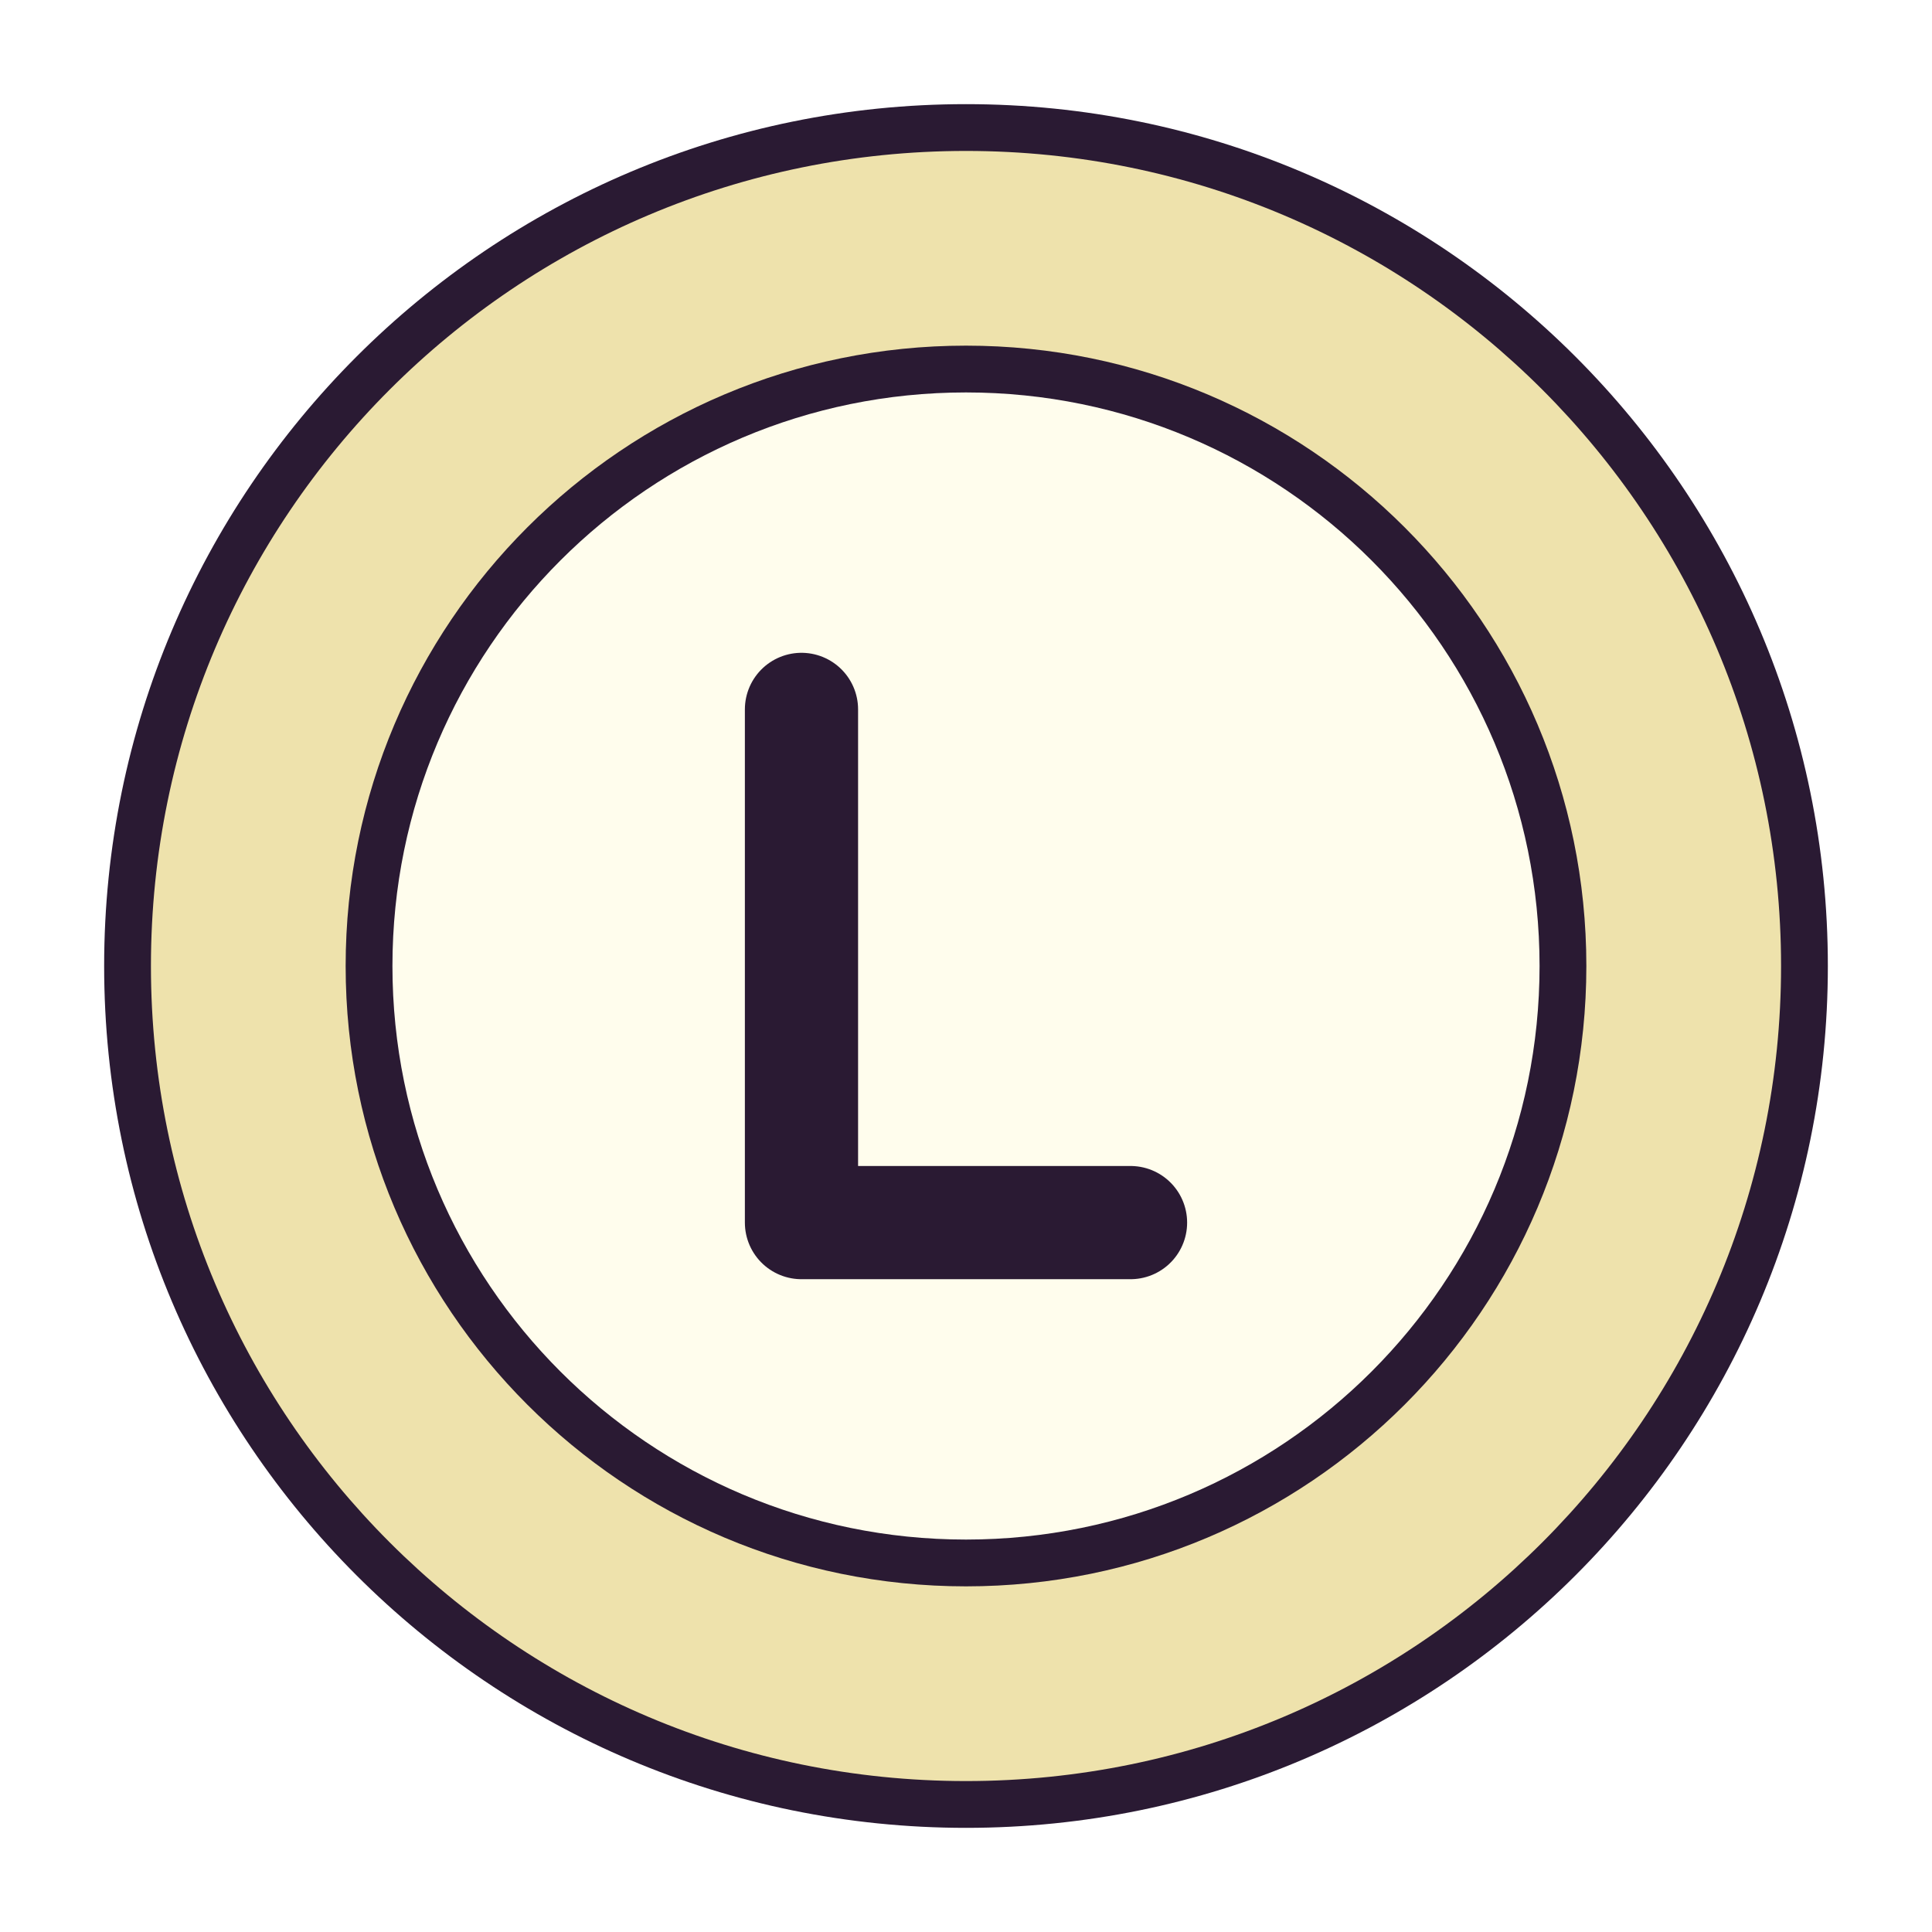
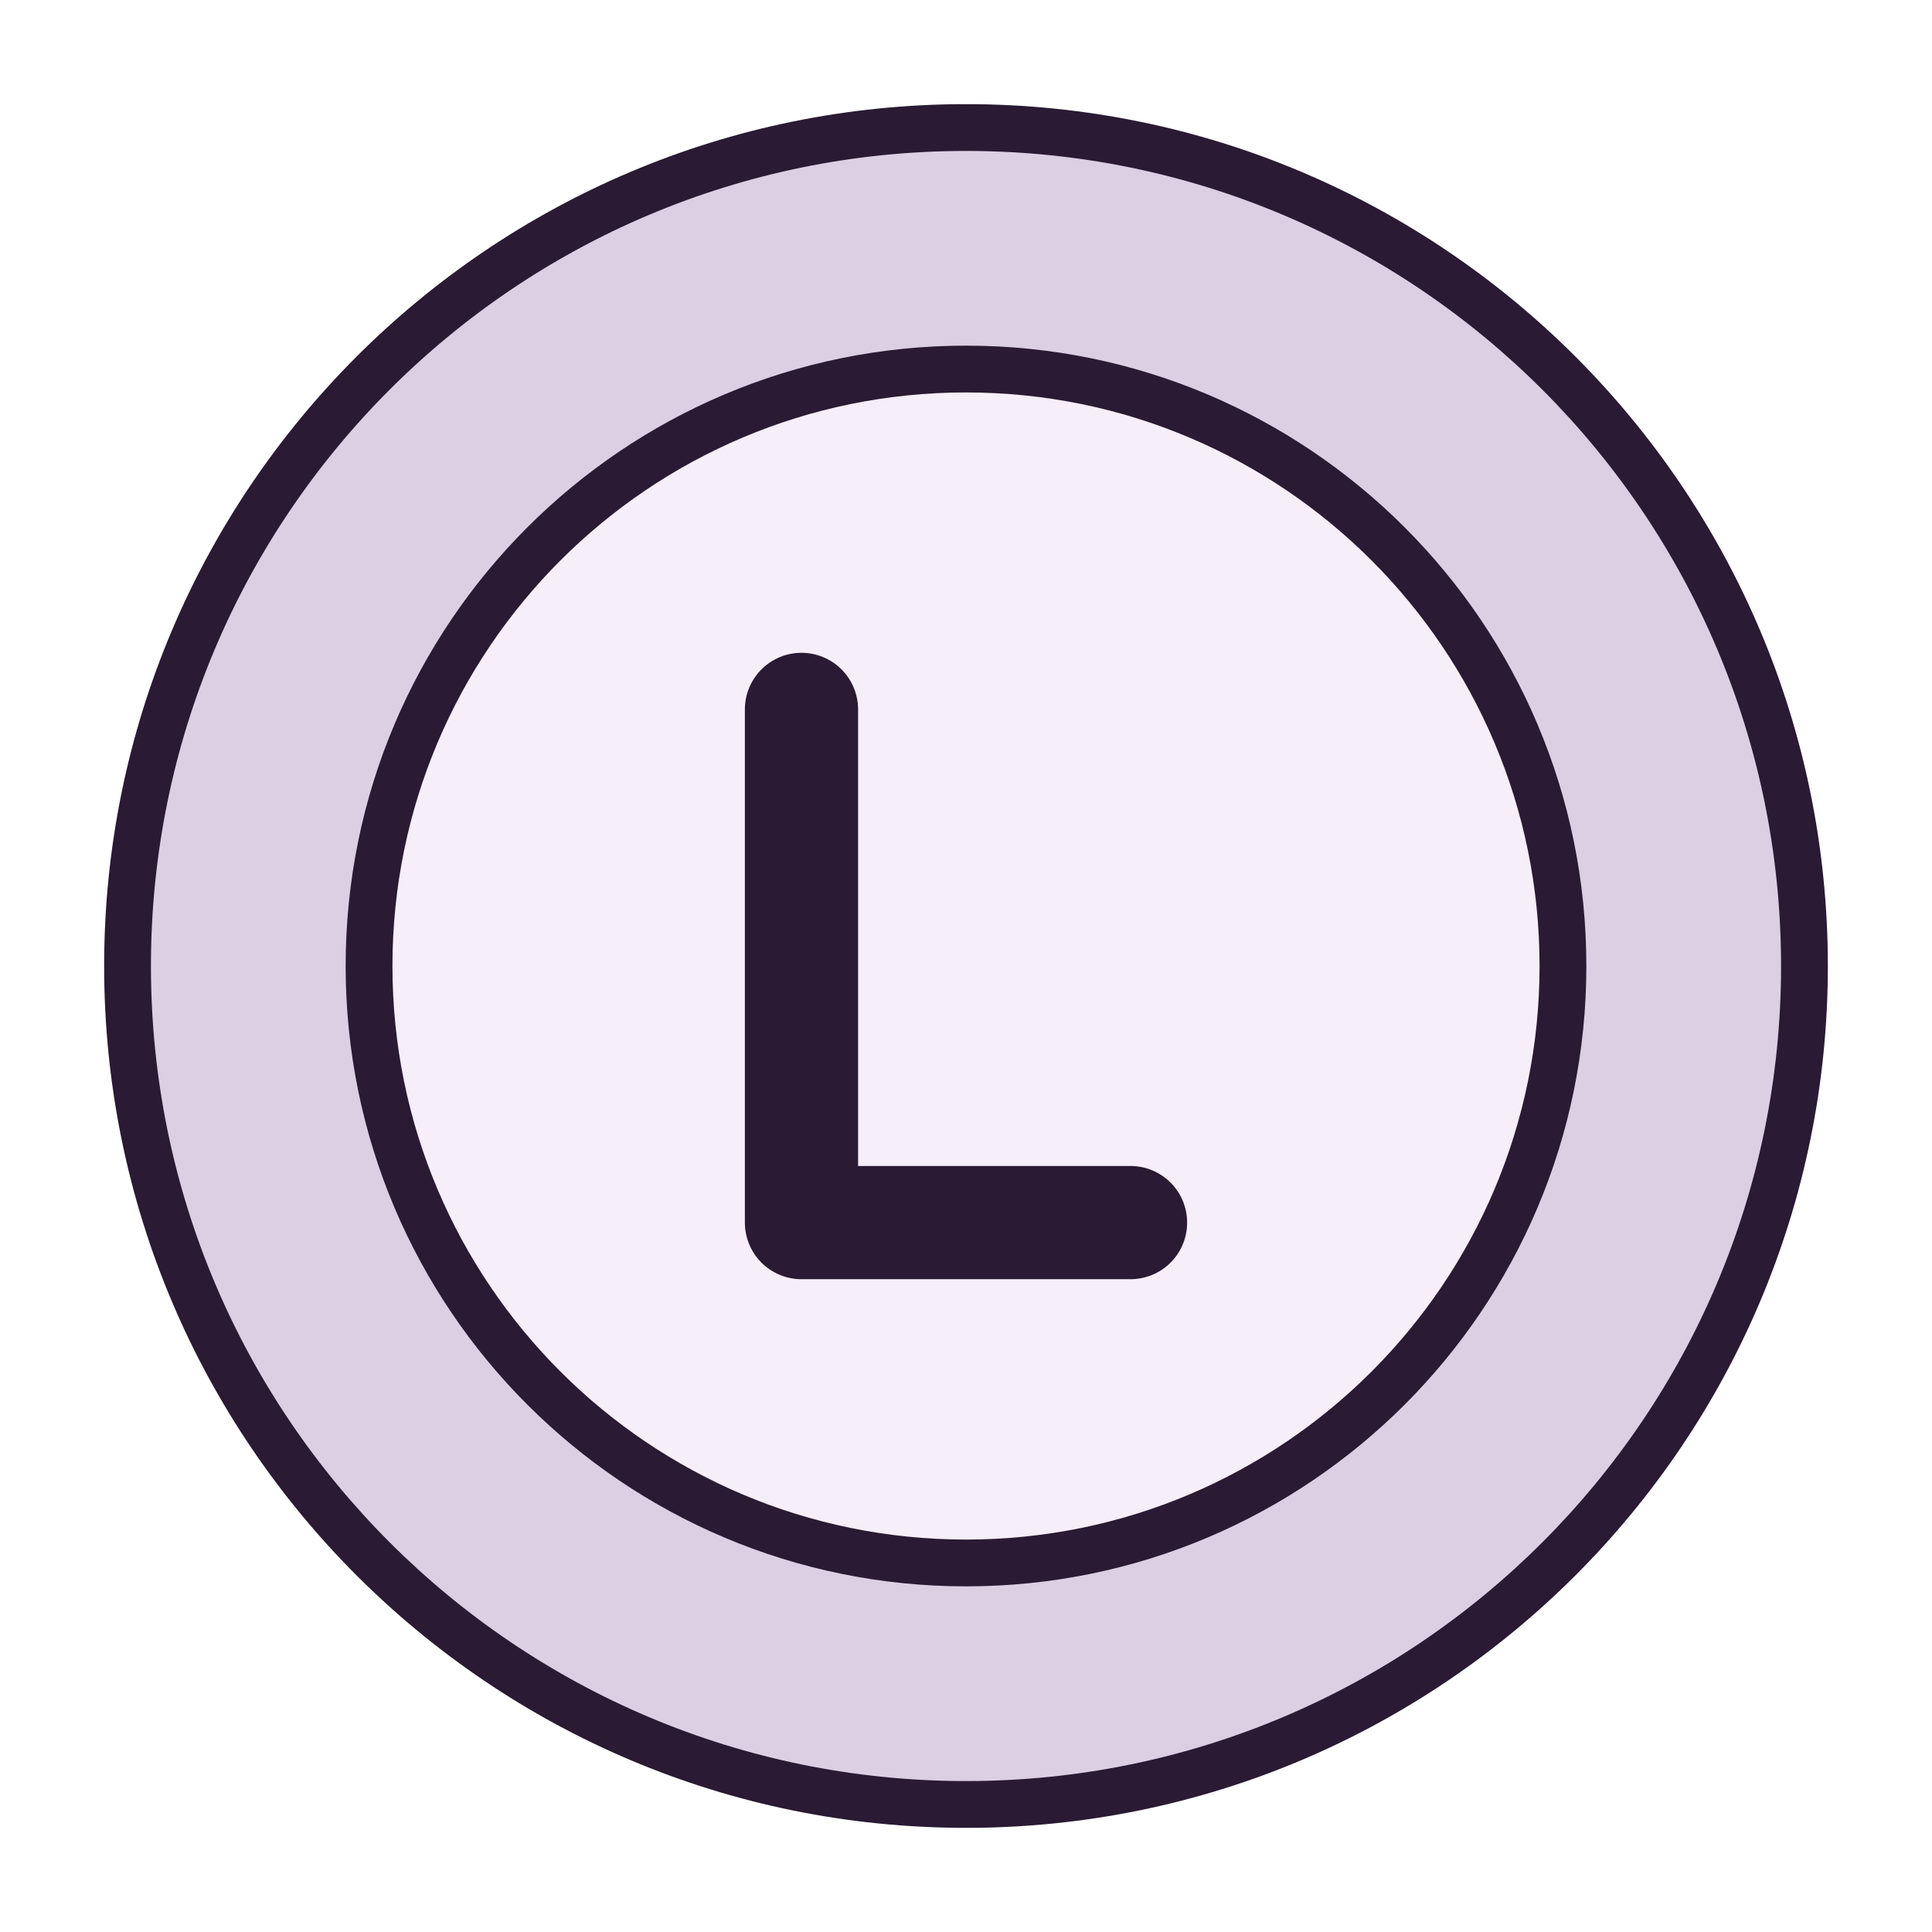
<svg xmlns="http://www.w3.org/2000/svg" viewBox="0 0 128 128" width="64" height="64">
  <g stroke-width="3.1" stroke-linejoin="round" stroke-linecap="round">
    <ellipse cx="64.0" cy="64.0" rx="57.1" ry="57.1" fill="#2A1A33" stroke="none" />
-     <ellipse cx="64.0" cy="64.0" rx="54.0" ry="54.0" fill="#EEE2AC" stroke="none" />
+     <ellipse cx="64.0" cy="64.0" rx="54.0" ry="54.0" fill="#DCCFE4" stroke="none" />
    <ellipse cx="64.0" cy="64.0" rx="41.1" ry="41.1" fill="#2A1A33" stroke="none" />
-     <ellipse cx="64.0" cy="64.0" rx="38.0" ry="38.0" fill="#FFFDED" stroke="none" />
+     <ellipse cx="64.0" cy="64.0" rx="38.0" ry="38.0" fill="#F6EEF8" stroke="none" />
    <polyline points="53.1,47.0 53.1,81.0 74.9,81.0" fill="none" stroke="#2A1A33" stroke-width="7.5" />
  </g>
</svg>
